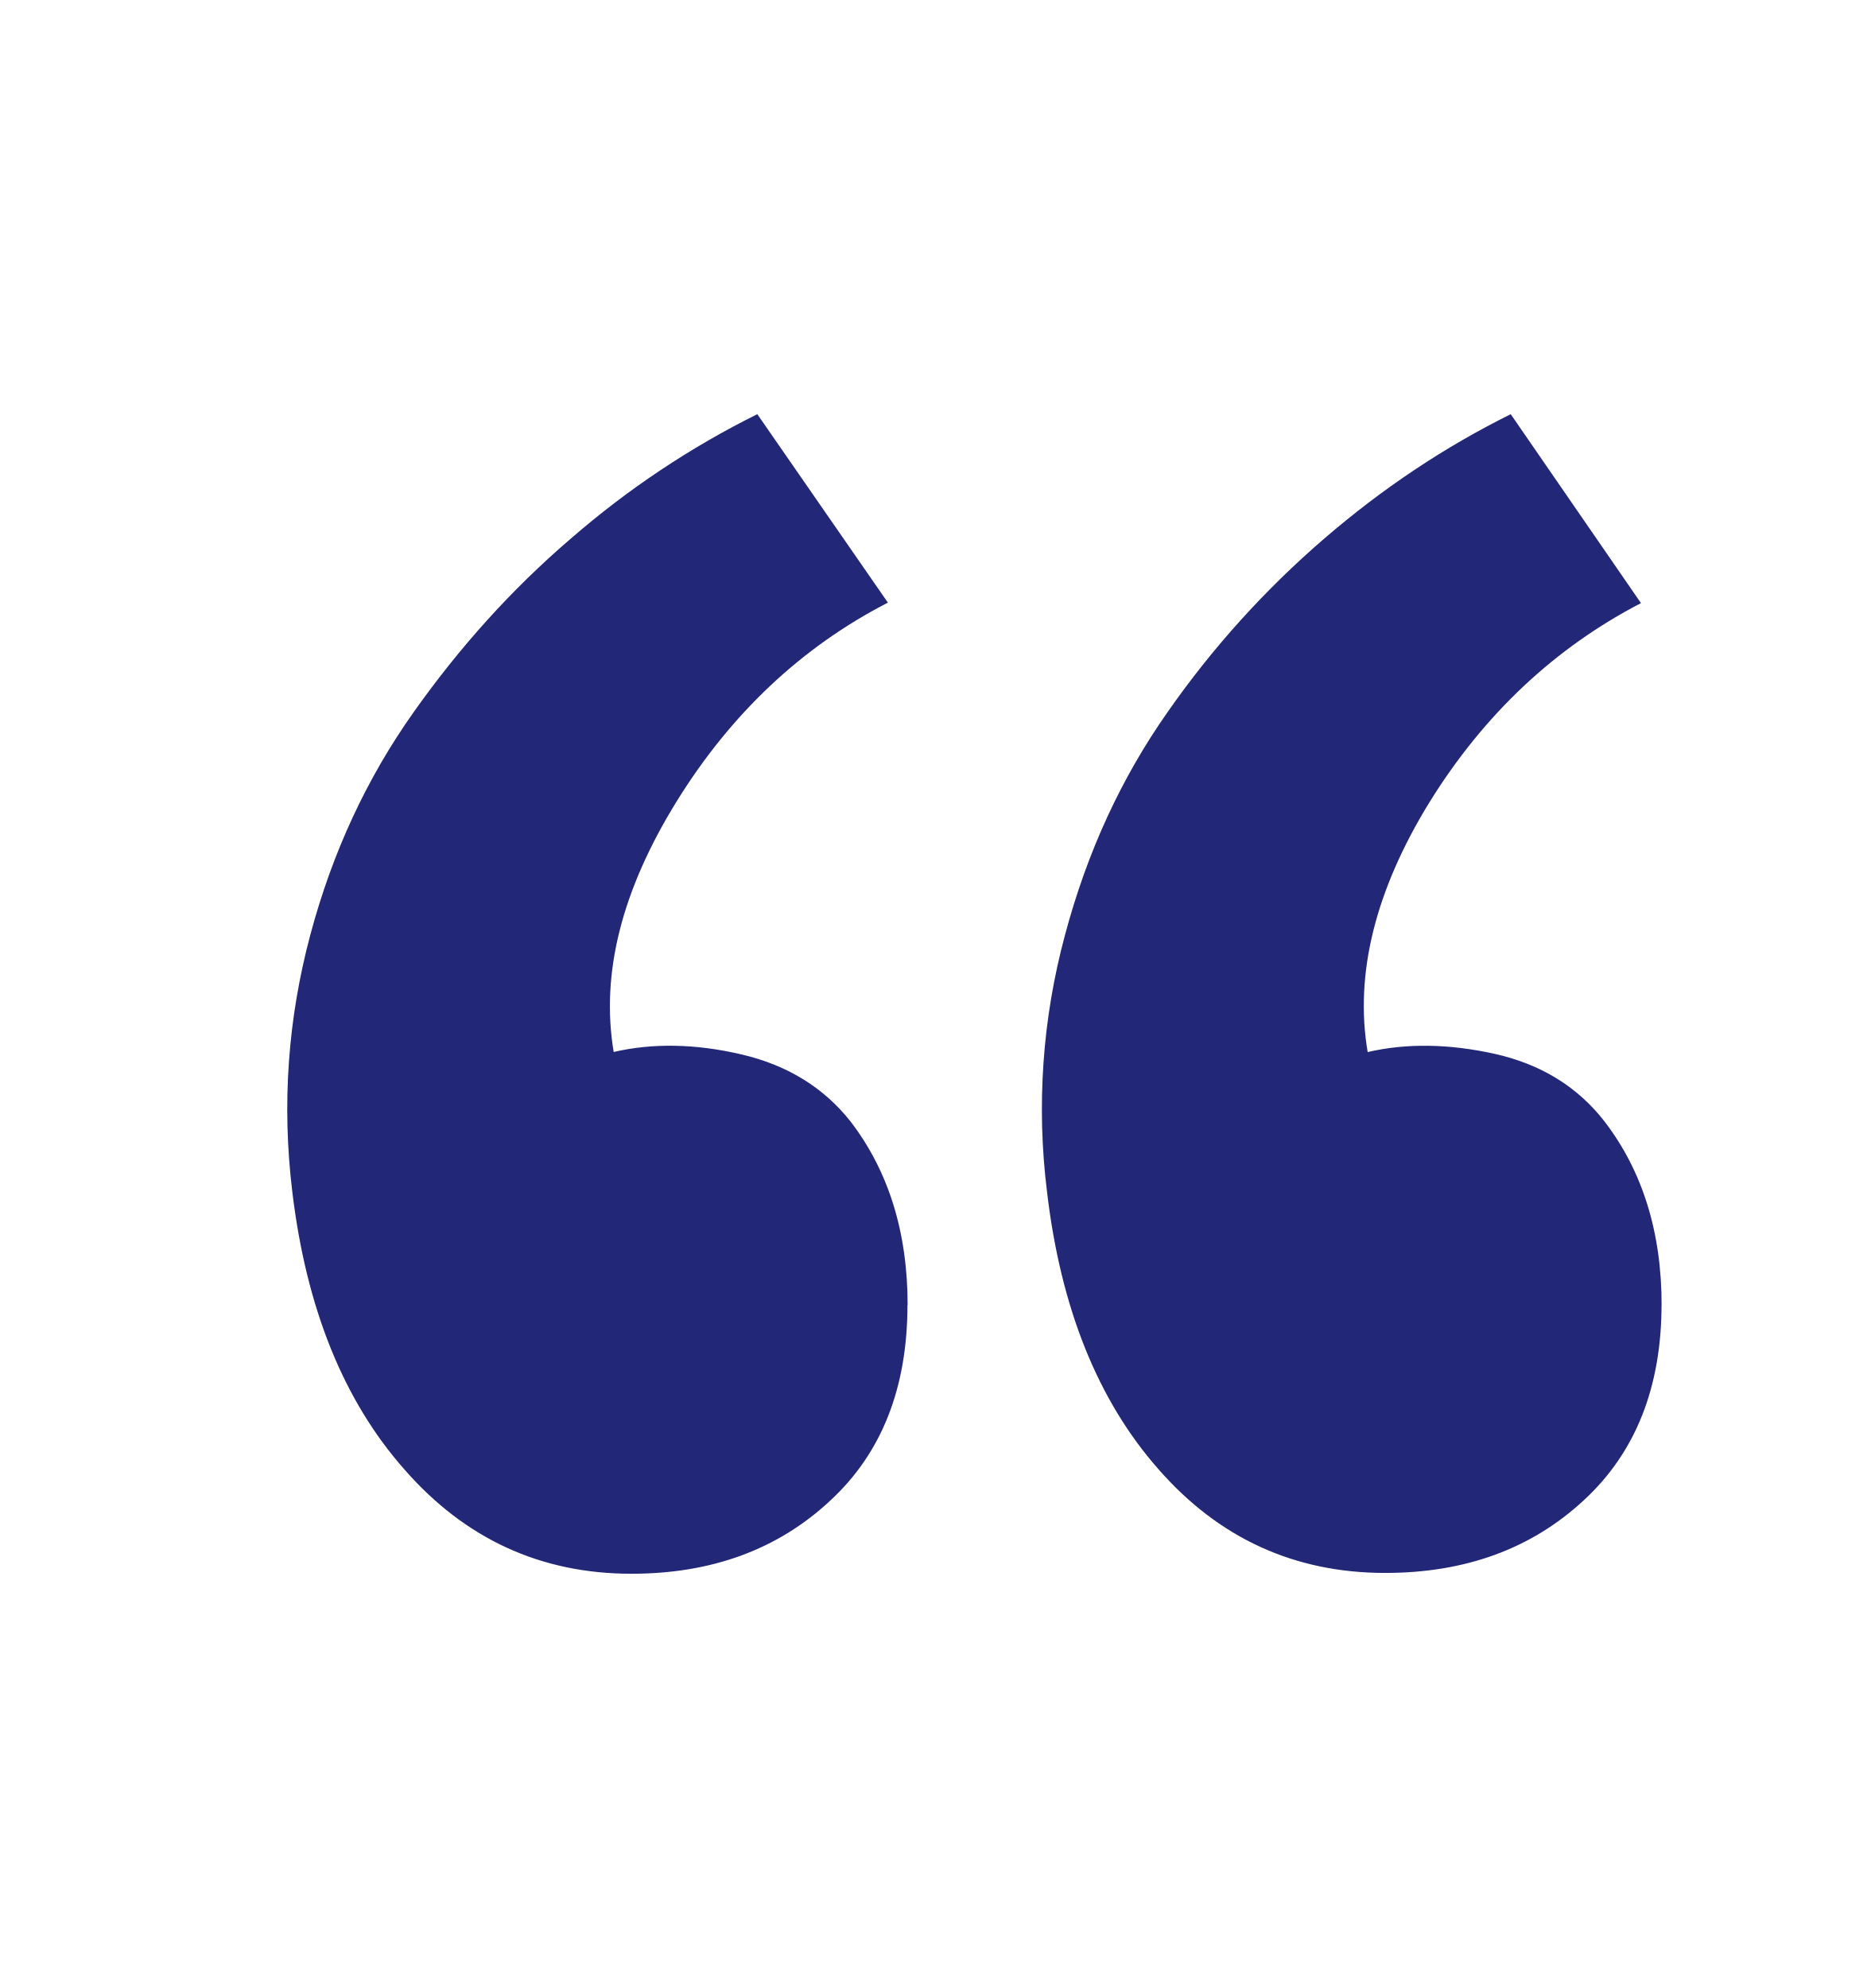
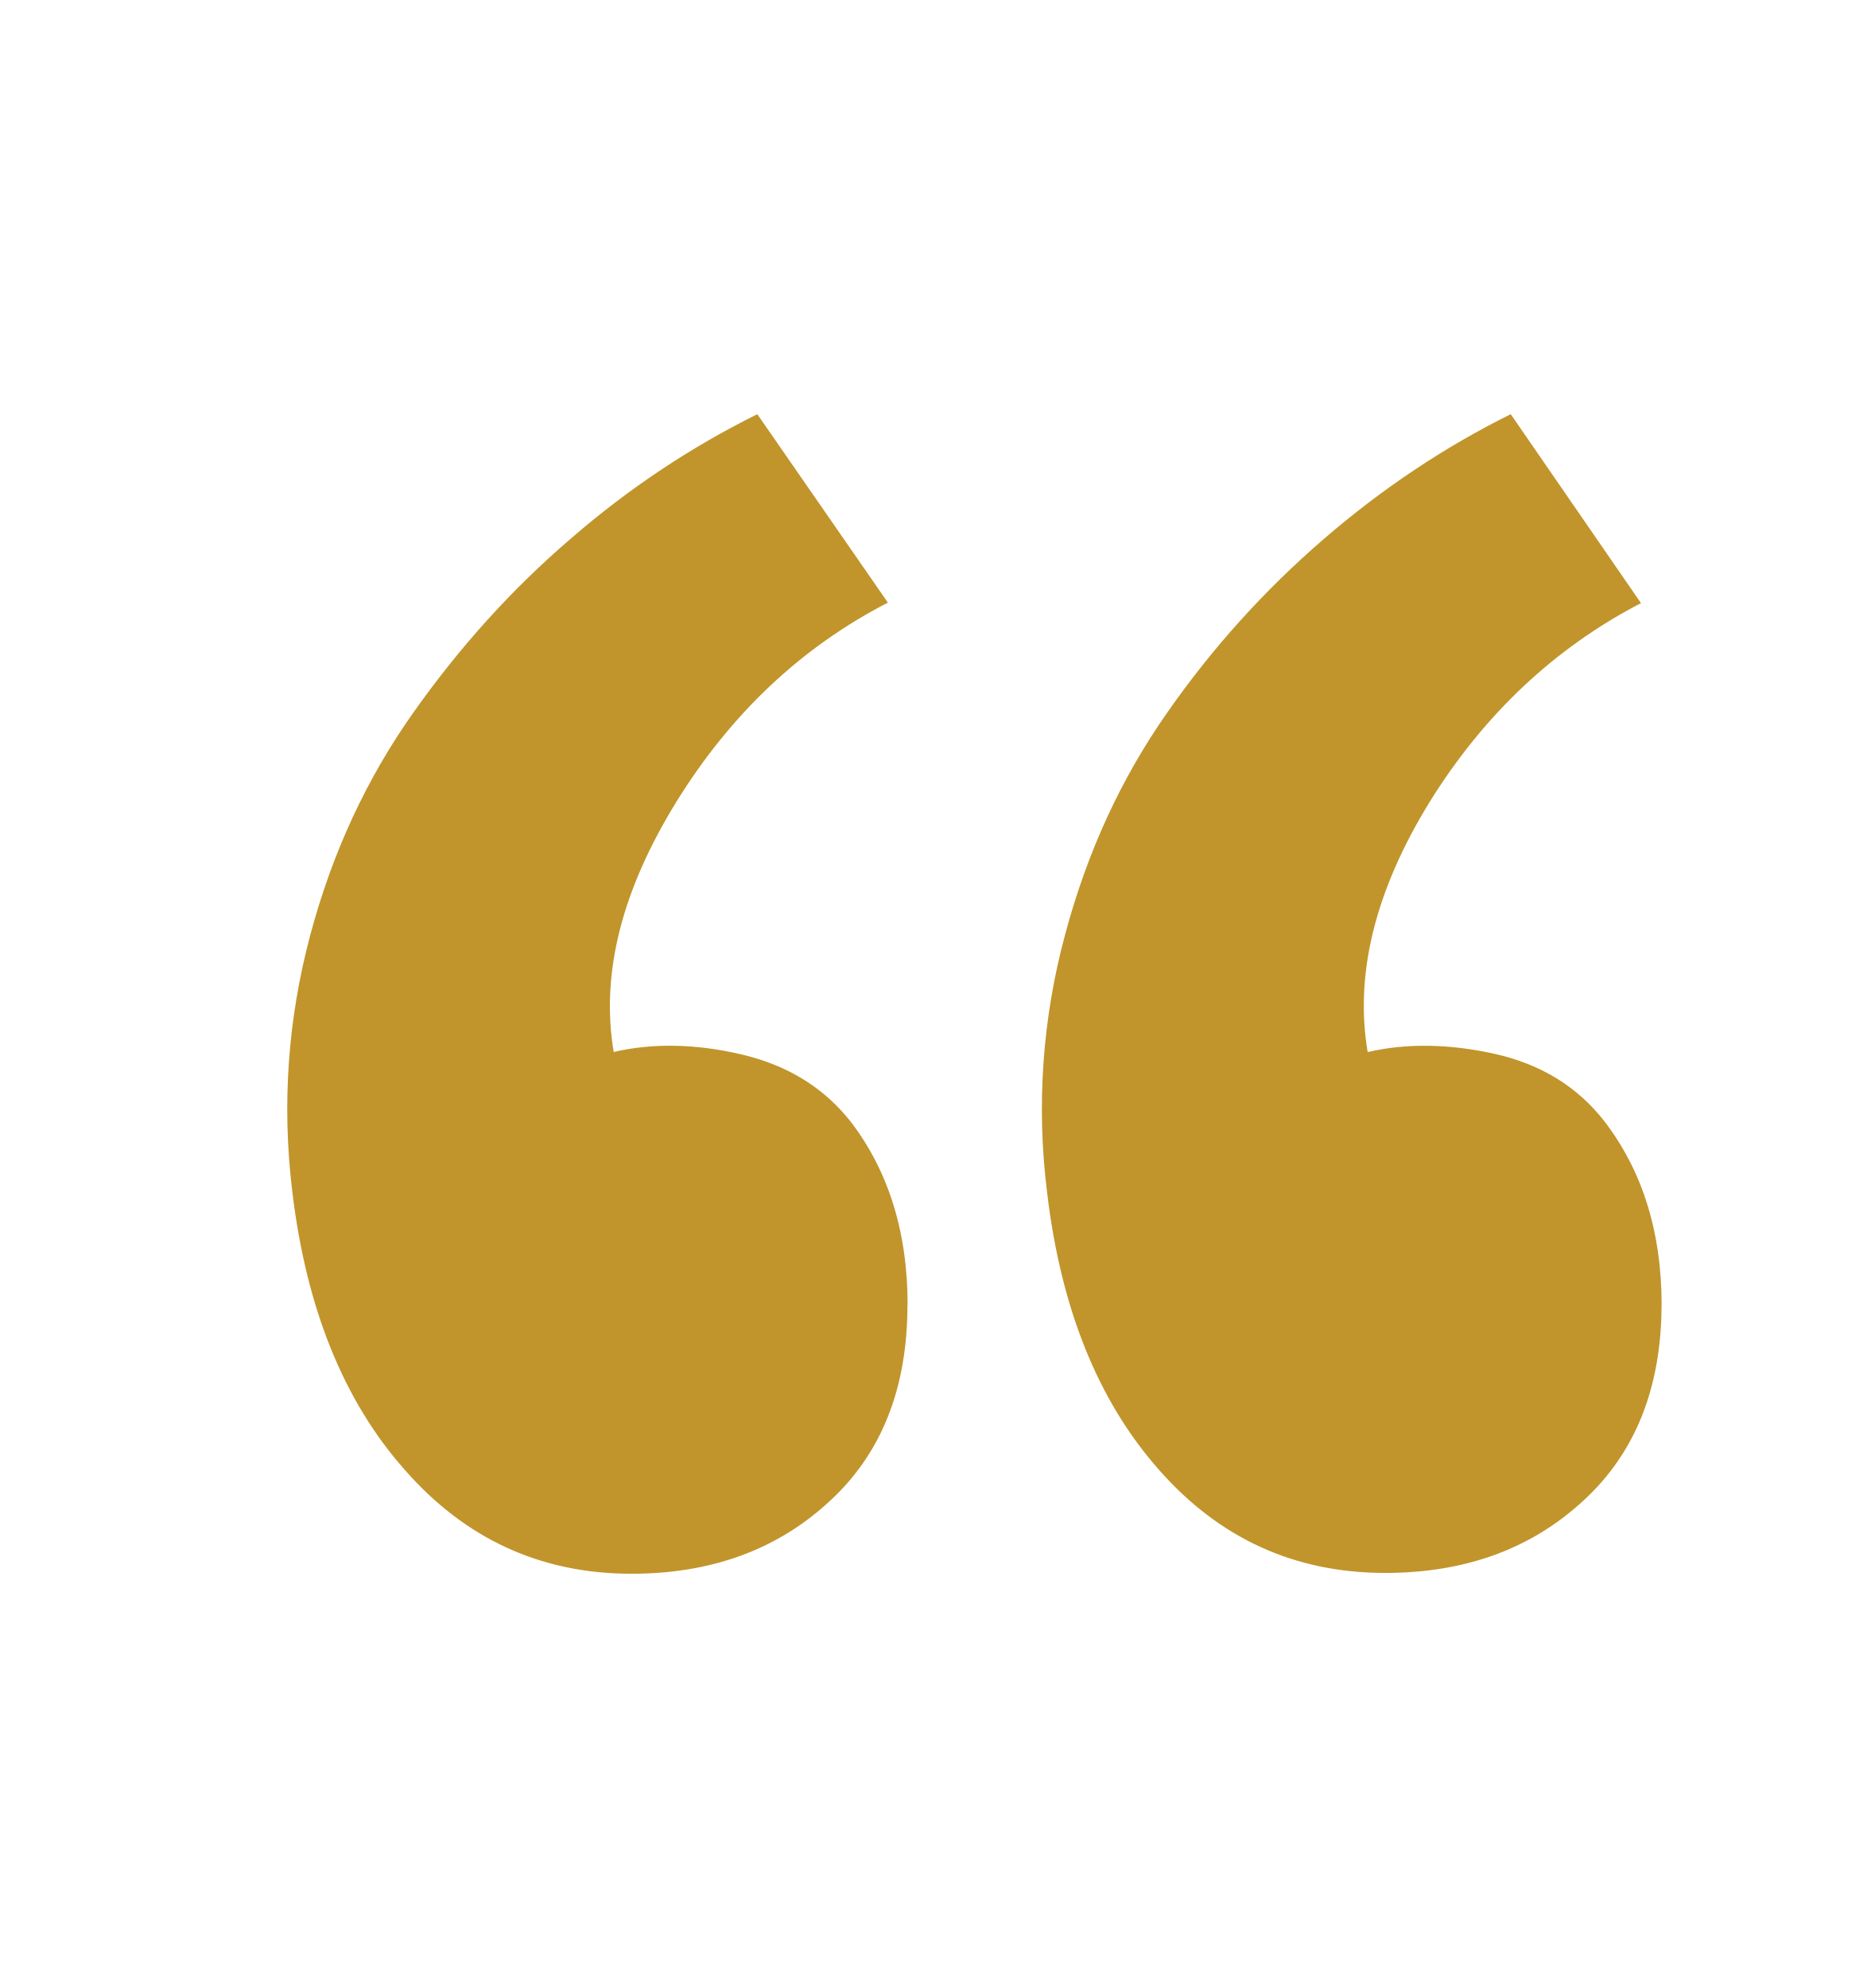
<svg xmlns="http://www.w3.org/2000/svg" width="80" height="85" viewBox="0 0 80 85" fill="none">
-   <path d="M38.809 55.806C38.809 52.69 37.997 50.076 36.371 47.954C35.219 46.495 33.658 45.535 31.682 45.078C29.739 44.625 27.901 44.593 26.241 44.979C25.675 41.615 26.594 38.052 28.926 34.276C31.258 30.505 34.279 27.664 37.965 25.766L32.382 17.709C29.555 19.111 26.87 20.889 24.396 23.039C21.887 25.189 19.661 27.661 17.683 30.455C15.704 33.249 14.22 36.405 13.266 39.982C12.312 43.559 12.043 47.207 12.499 50.961C13.093 55.92 14.69 59.886 17.29 62.826C19.887 65.801 23.128 67.288 27 67.288C30.41 67.288 33.241 66.261 35.481 64.179C37.7 62.139 38.802 59.344 38.802 55.792L38.809 55.803V55.806ZM71.049 55.806C71.049 52.69 70.237 50.076 68.611 47.954C67.459 46.467 65.89 45.504 63.922 45.061C61.943 44.622 60.127 44.6 58.48 44.983C57.915 41.654 58.798 38.077 61.131 34.287C63.463 30.533 66.48 27.7 70.166 25.787L64.597 17.709C61.77 19.111 59.102 20.889 56.611 23.039C54.08 25.22 51.831 27.712 49.919 30.455C47.954 33.253 46.491 36.405 45.537 39.982C44.572 43.557 44.311 47.286 44.77 50.961C45.353 55.92 46.944 59.886 49.541 62.826C52.127 65.776 55.357 67.253 59.23 67.253C62.647 67.253 65.477 66.226 67.717 64.15C69.933 62.11 71.046 59.316 71.046 55.764V55.799L71.049 55.806Z" fill="#222777" />
+   <path d="M38.809 55.806C38.809 52.69 37.997 50.076 36.371 47.954C35.219 46.495 33.658 45.535 31.682 45.078C29.739 44.625 27.901 44.593 26.241 44.979C25.675 41.615 26.594 38.052 28.926 34.276C31.258 30.505 34.279 27.664 37.965 25.766L32.382 17.709C29.555 19.111 26.87 20.889 24.396 23.039C21.887 25.189 19.661 27.661 17.683 30.455C15.704 33.249 14.22 36.405 13.266 39.982C12.312 43.559 12.043 47.207 12.499 50.961C13.093 55.92 14.69 59.886 17.29 62.826C19.887 65.801 23.128 67.288 27 67.288C30.41 67.288 33.241 66.261 35.481 64.179C37.7 62.139 38.802 59.344 38.802 55.792L38.809 55.803V55.806ZM71.049 55.806C71.049 52.69 70.237 50.076 68.611 47.954C67.459 46.467 65.89 45.504 63.922 45.061C61.943 44.622 60.127 44.6 58.48 44.983C57.915 41.654 58.798 38.077 61.131 34.287C63.463 30.533 66.48 27.7 70.166 25.787L64.597 17.709C61.77 19.111 59.102 20.889 56.611 23.039C54.08 25.22 51.831 27.712 49.919 30.455C47.954 33.253 46.491 36.405 45.537 39.982C44.572 43.557 44.311 47.286 44.77 50.961C45.353 55.92 46.944 59.886 49.541 62.826C52.127 65.776 55.357 67.253 59.23 67.253C62.647 67.253 65.477 66.226 67.717 64.15C69.933 62.11 71.046 59.316 71.046 55.764V55.799L71.049 55.806Z" fill="#c1952b" />
</svg>
